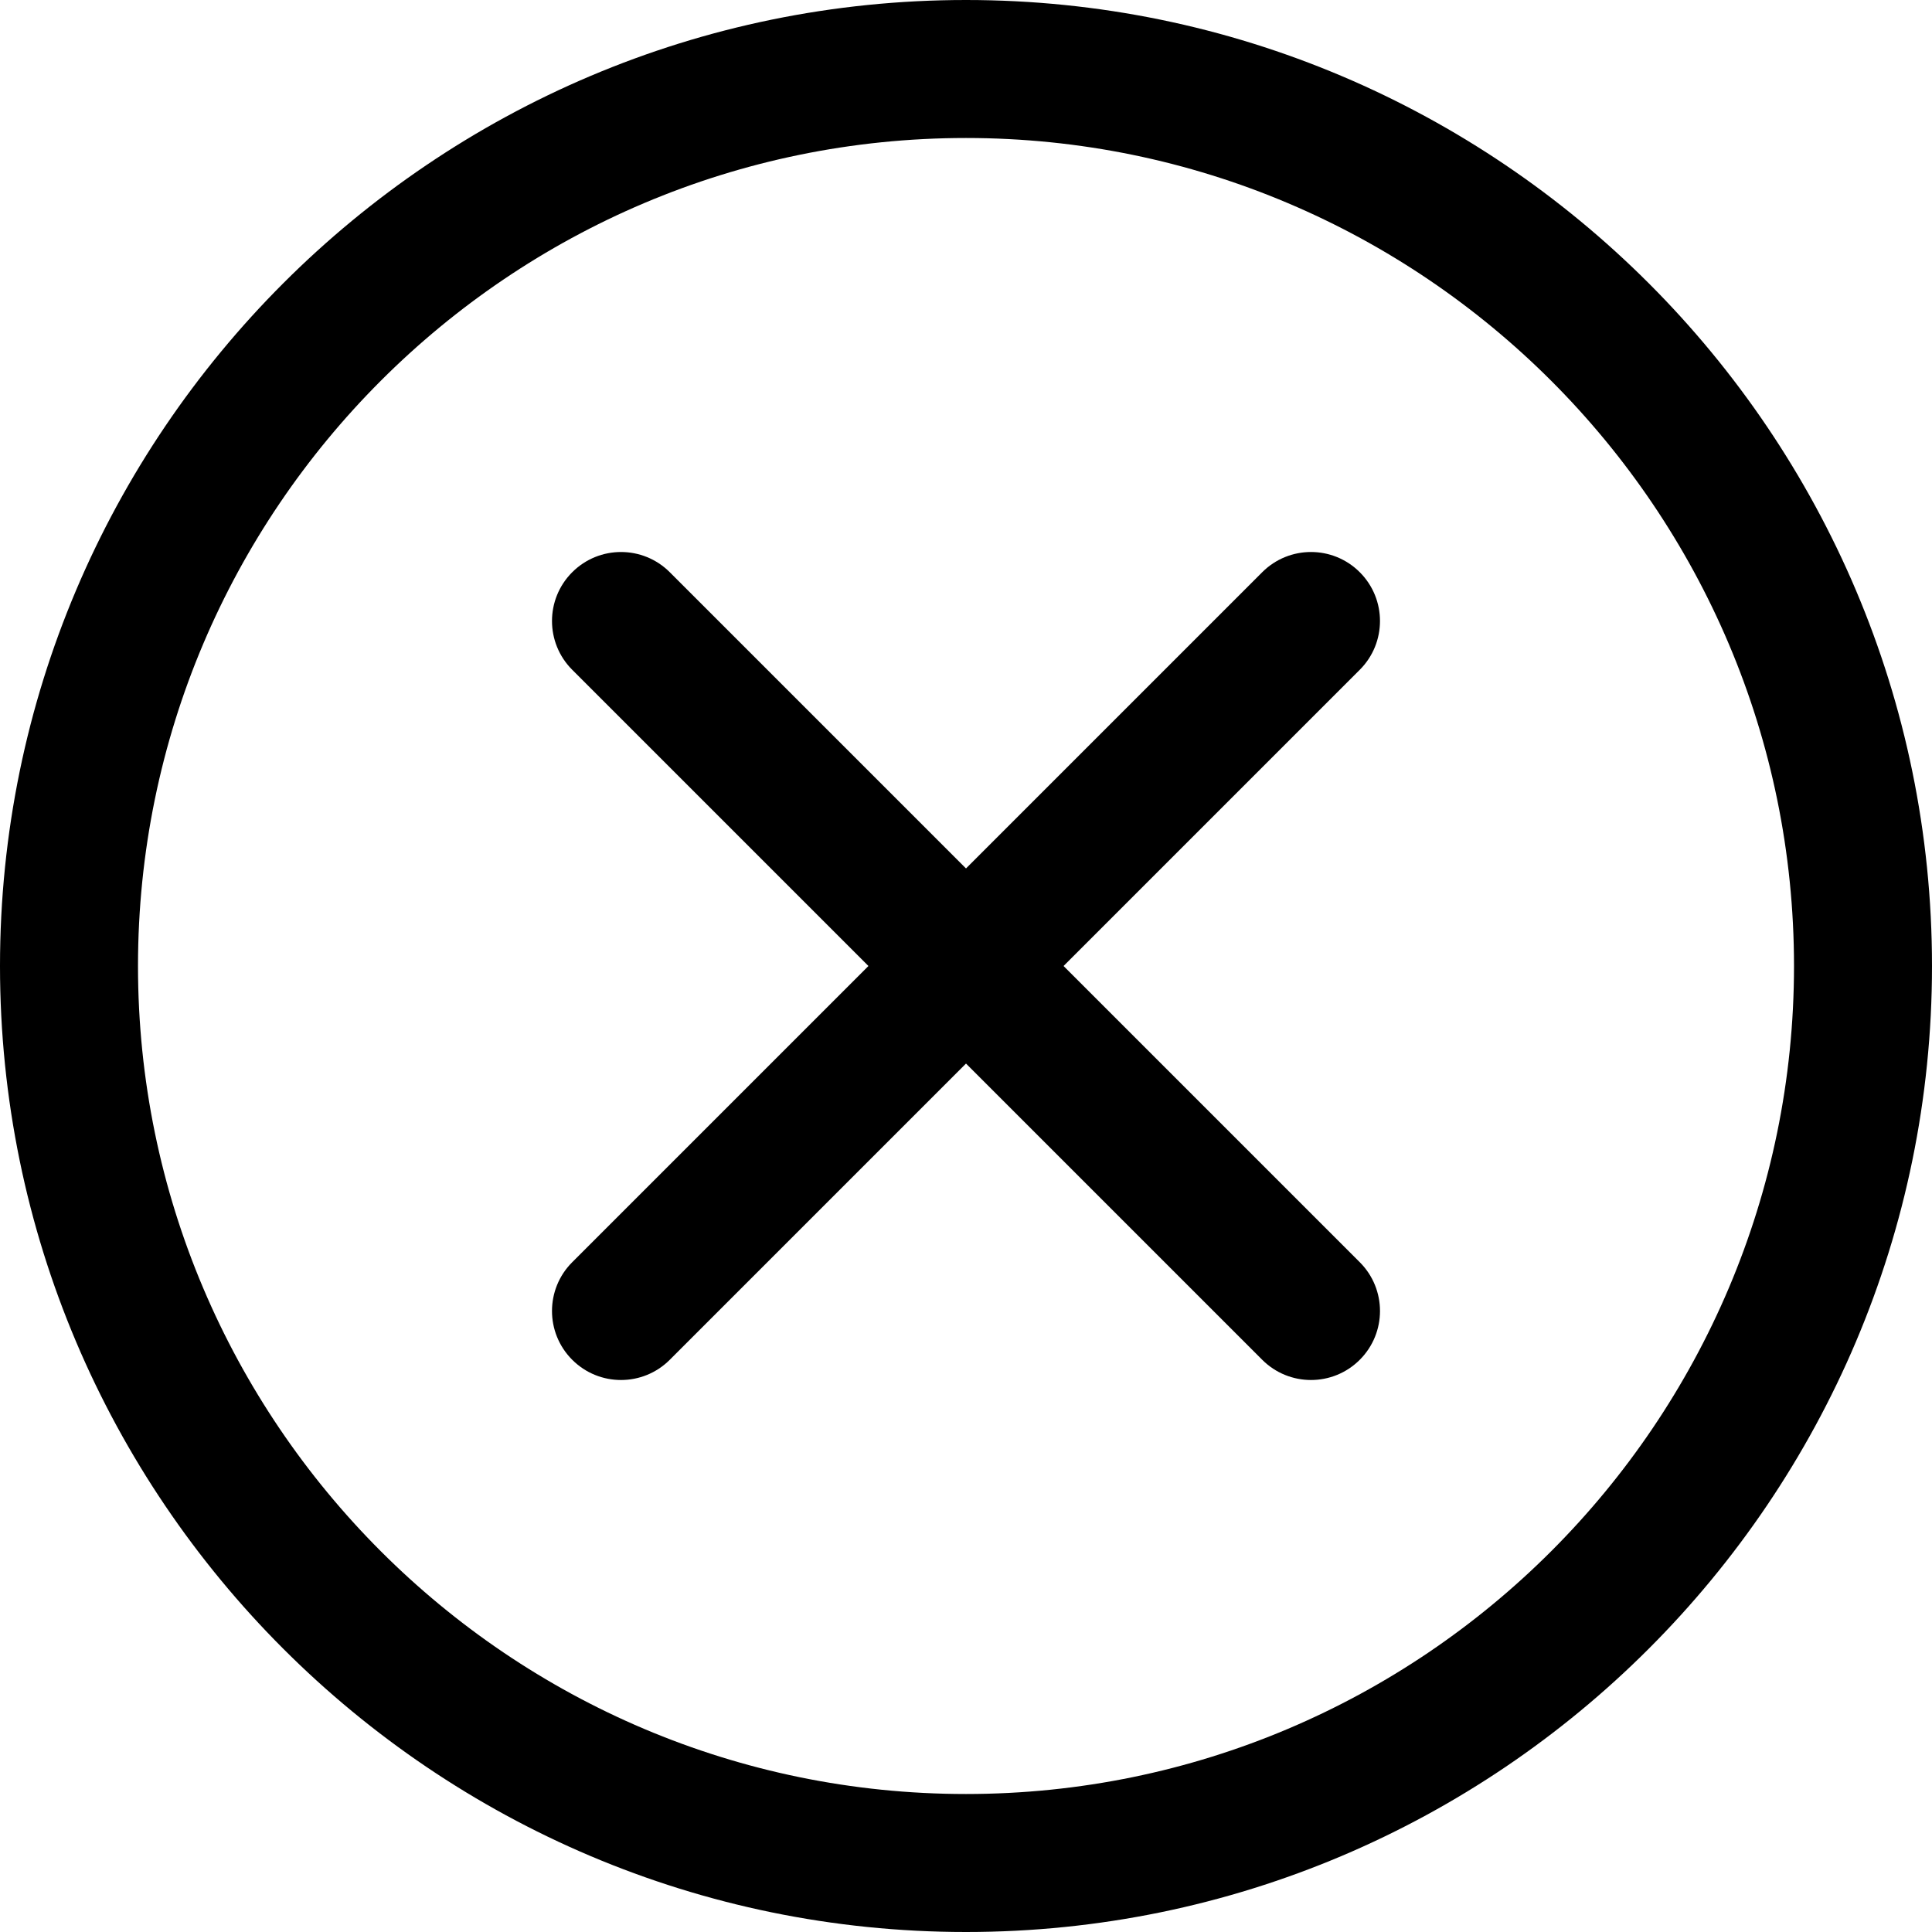
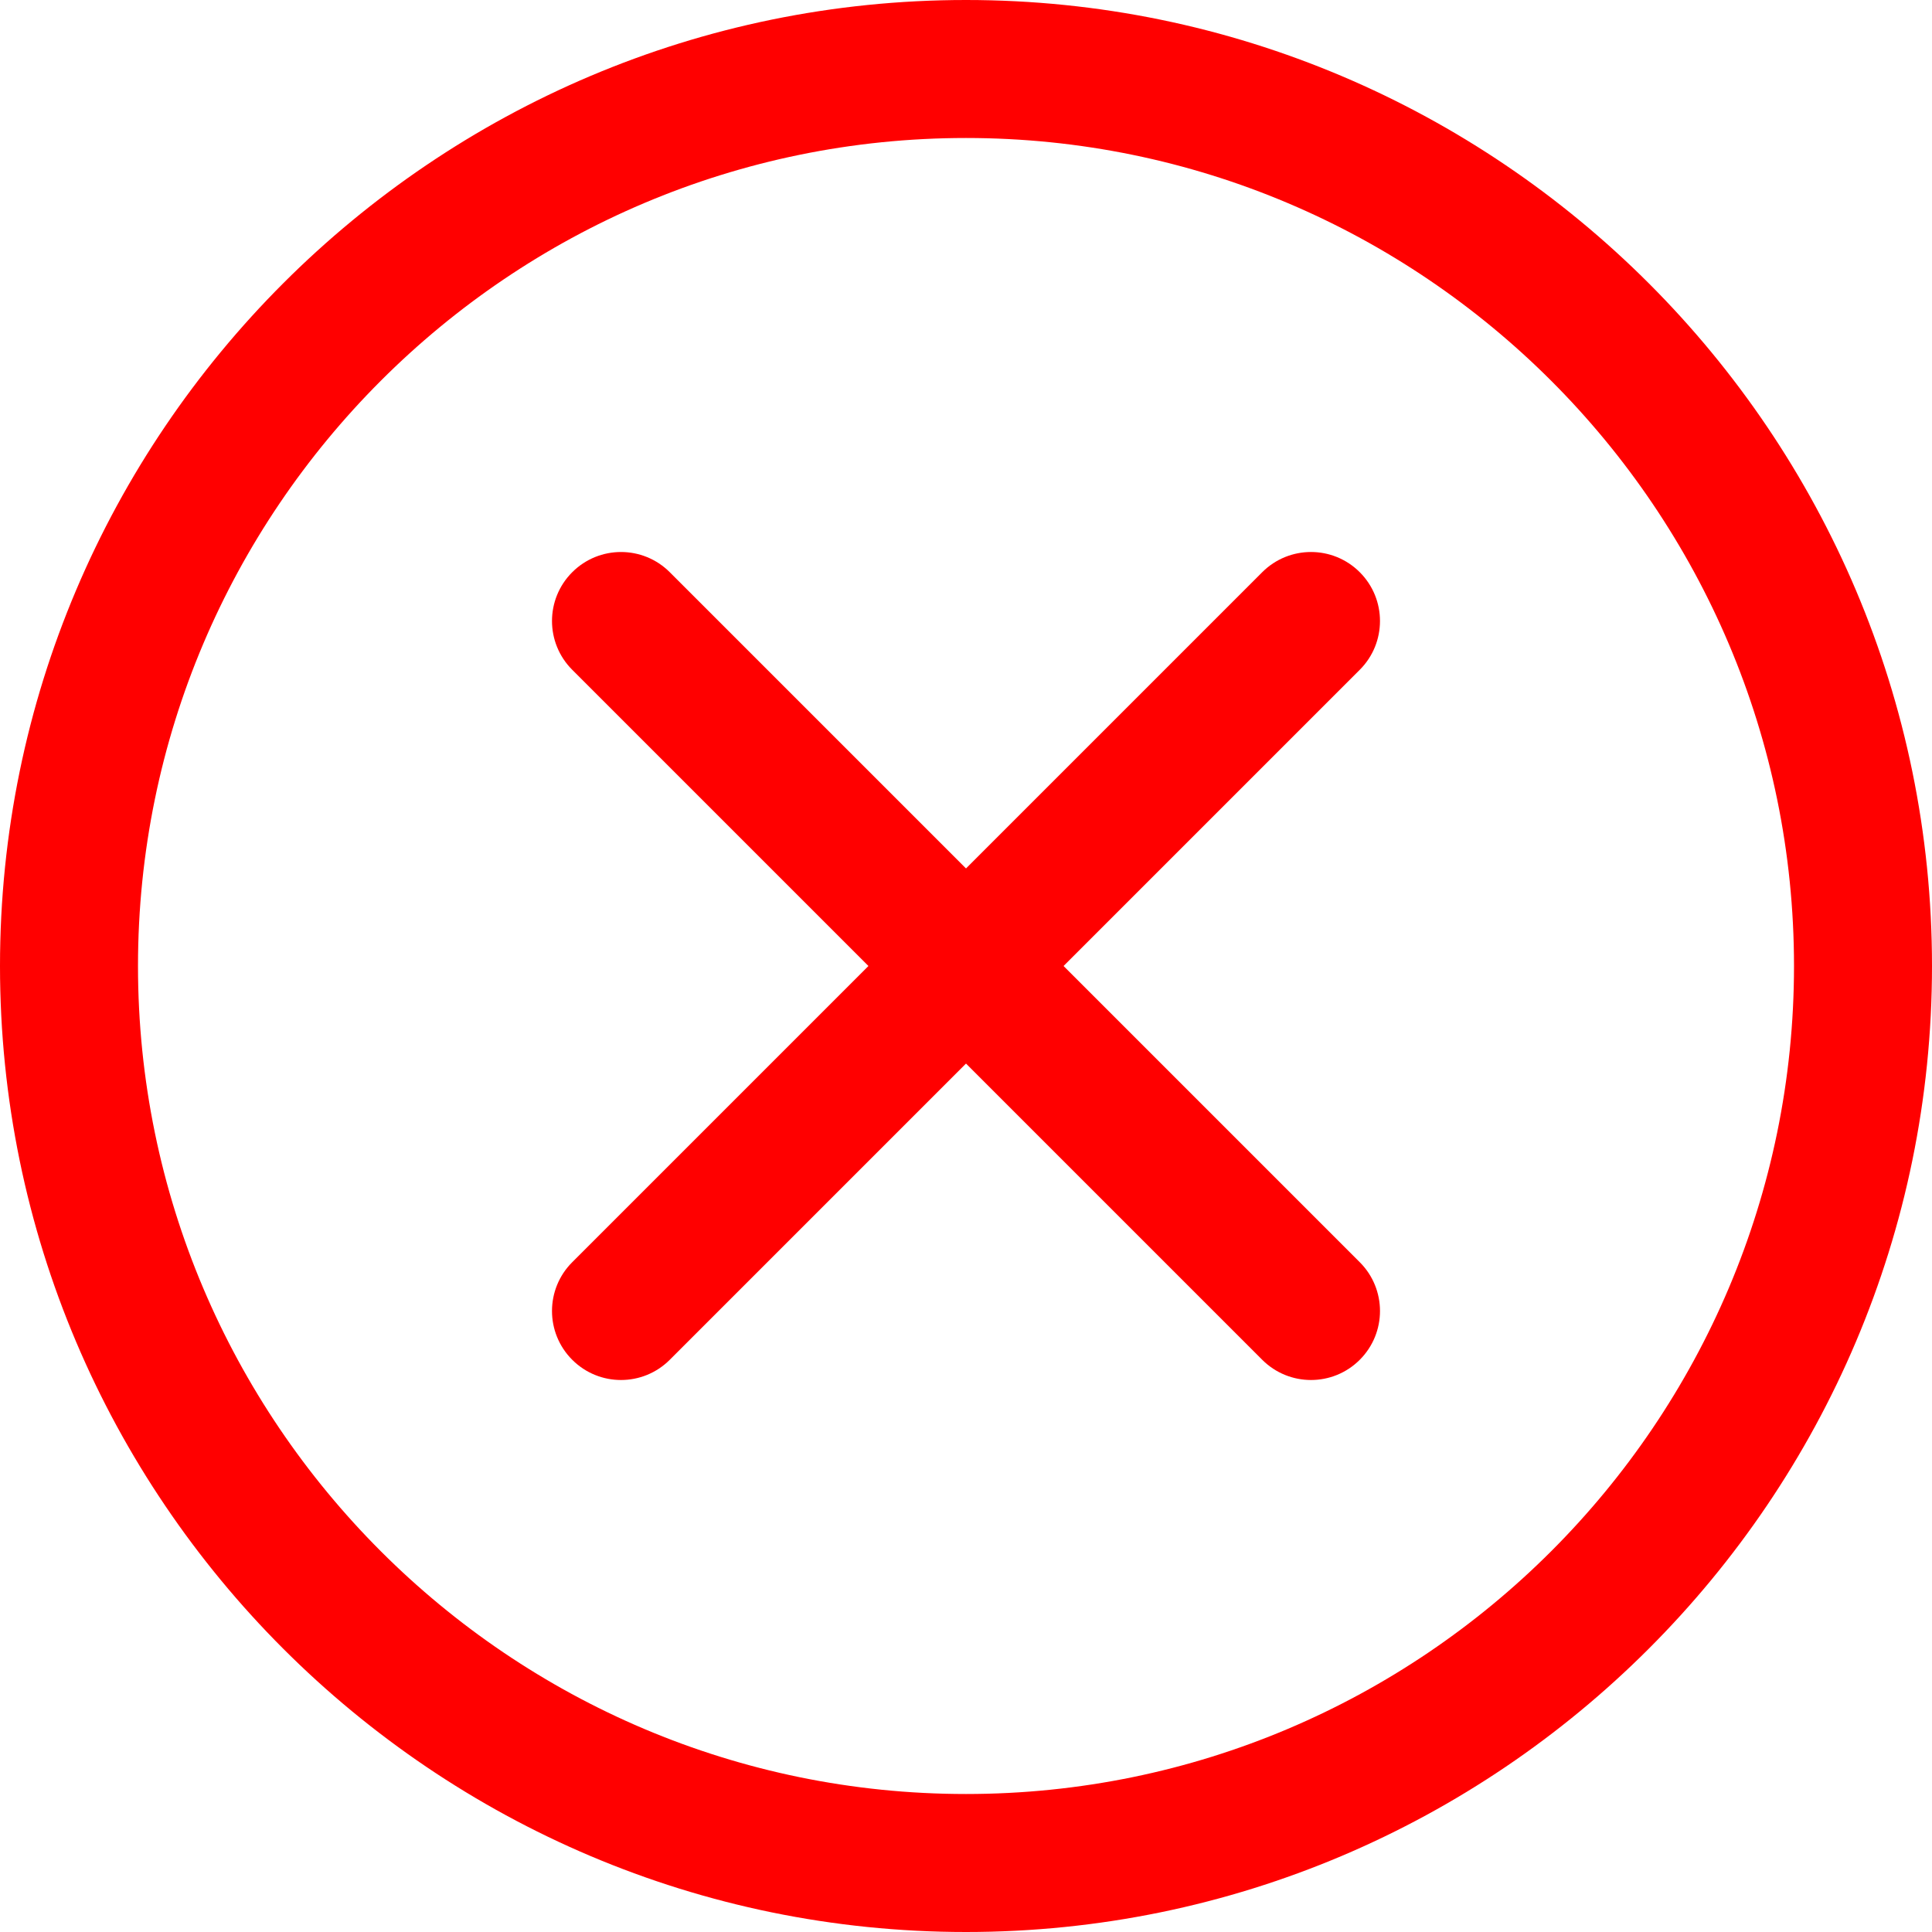
- <svg xmlns="http://www.w3.org/2000/svg" height="512pt" viewBox="0 0 512 512" width="512pt">
+ <svg xmlns="http://www.w3.org/2000/svg" height="512pt" fill="red" viewBox="0 0 512 512" width="512pt">
  <path d="m256 512c-141.16 0-256-114.84-256-256s114.84-256 256-256 256 114.84 256 256-114.84 256-256 256zm0-475.43c-120.992 0-219.43 98.438-219.43 219.43s98.438 219.43 219.43 219.43 219.43-98.438 219.43-219.43-98.438-219.43-219.43-219.43zm0 0" />
  <path d="m347.43 365.715c-4.68 0-9.359-1.785-12.93-5.359l-182.855-182.855c-7.145-7.145-7.145-18.715 0-25.855 7.141-7.141 18.715-7.145 25.855 0l182.855 182.855c7.145 7.145 7.145 18.715 0 25.855-3.57 3.574-8.246 5.359-12.926 5.359zm0 0" />
  <path d="m164.57 365.715c-4.68 0-9.355-1.785-12.926-5.359-7.145-7.141-7.145-18.715 0-25.855l182.855-182.855c7.145-7.145 18.715-7.145 25.855 0 7.141 7.141 7.145 18.715 0 25.855l-182.855 182.855c-3.57 3.574-8.25 5.359-12.93 5.359zm0 0" />
</svg>
